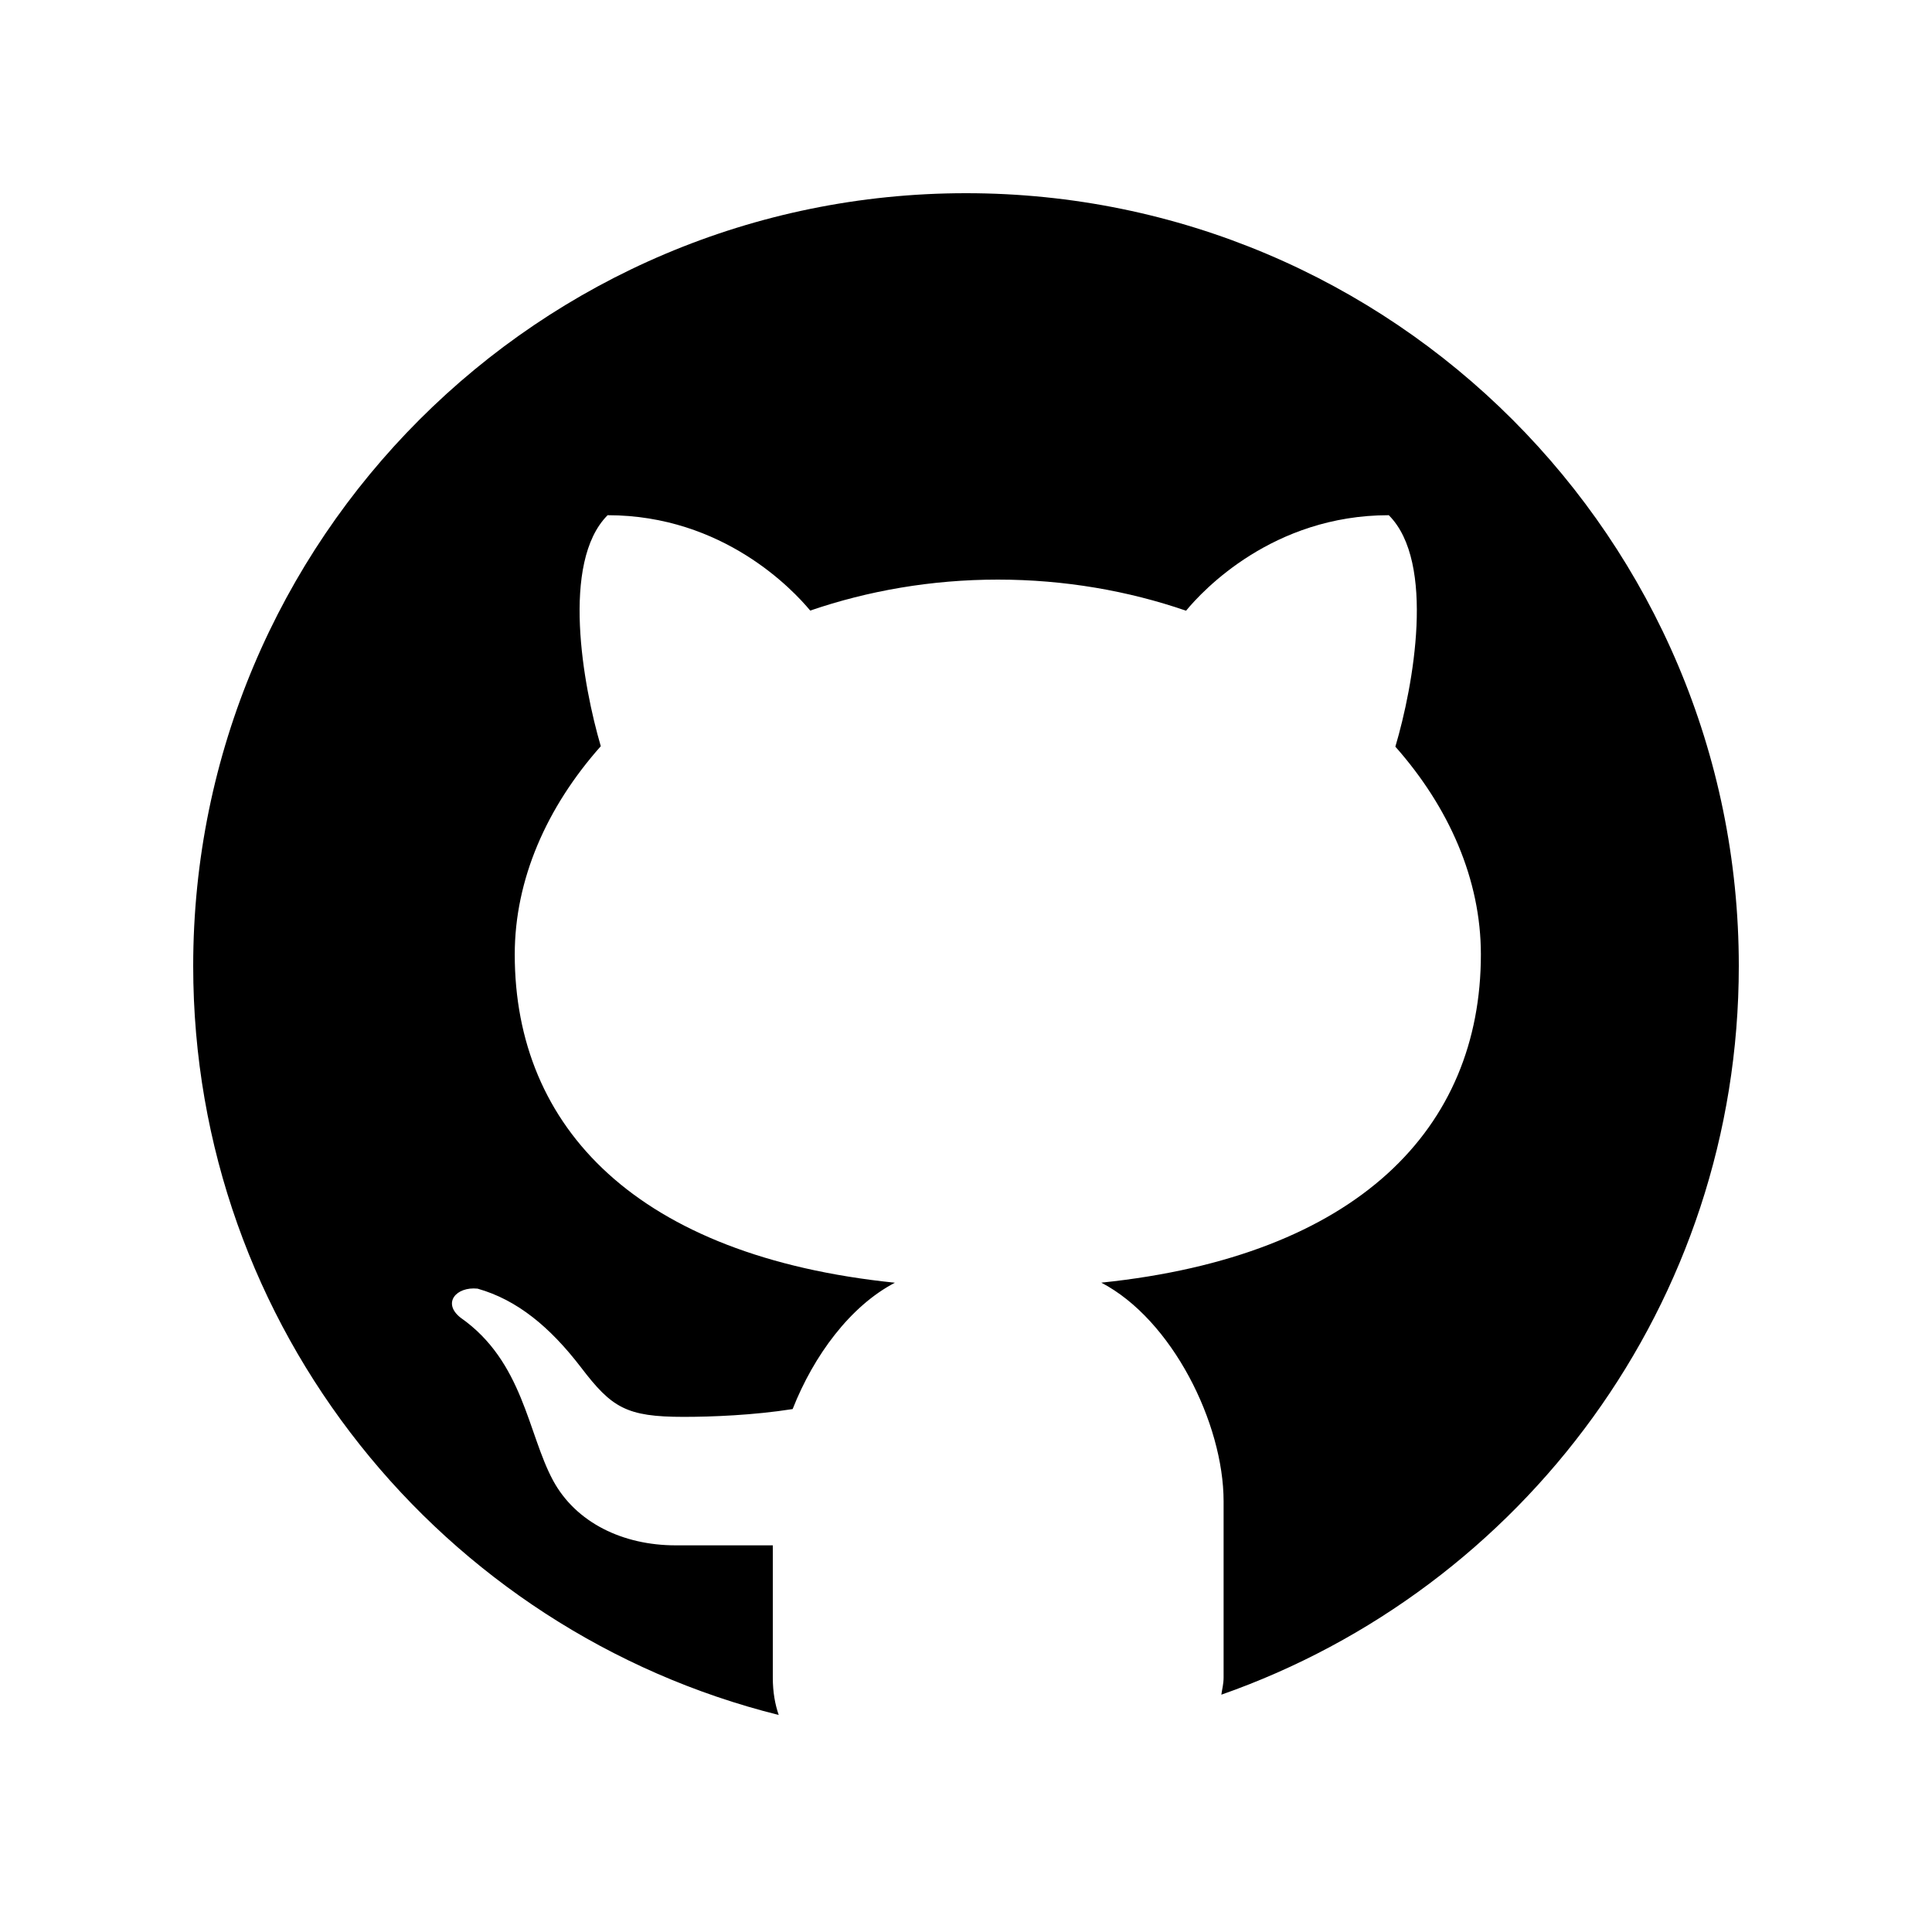
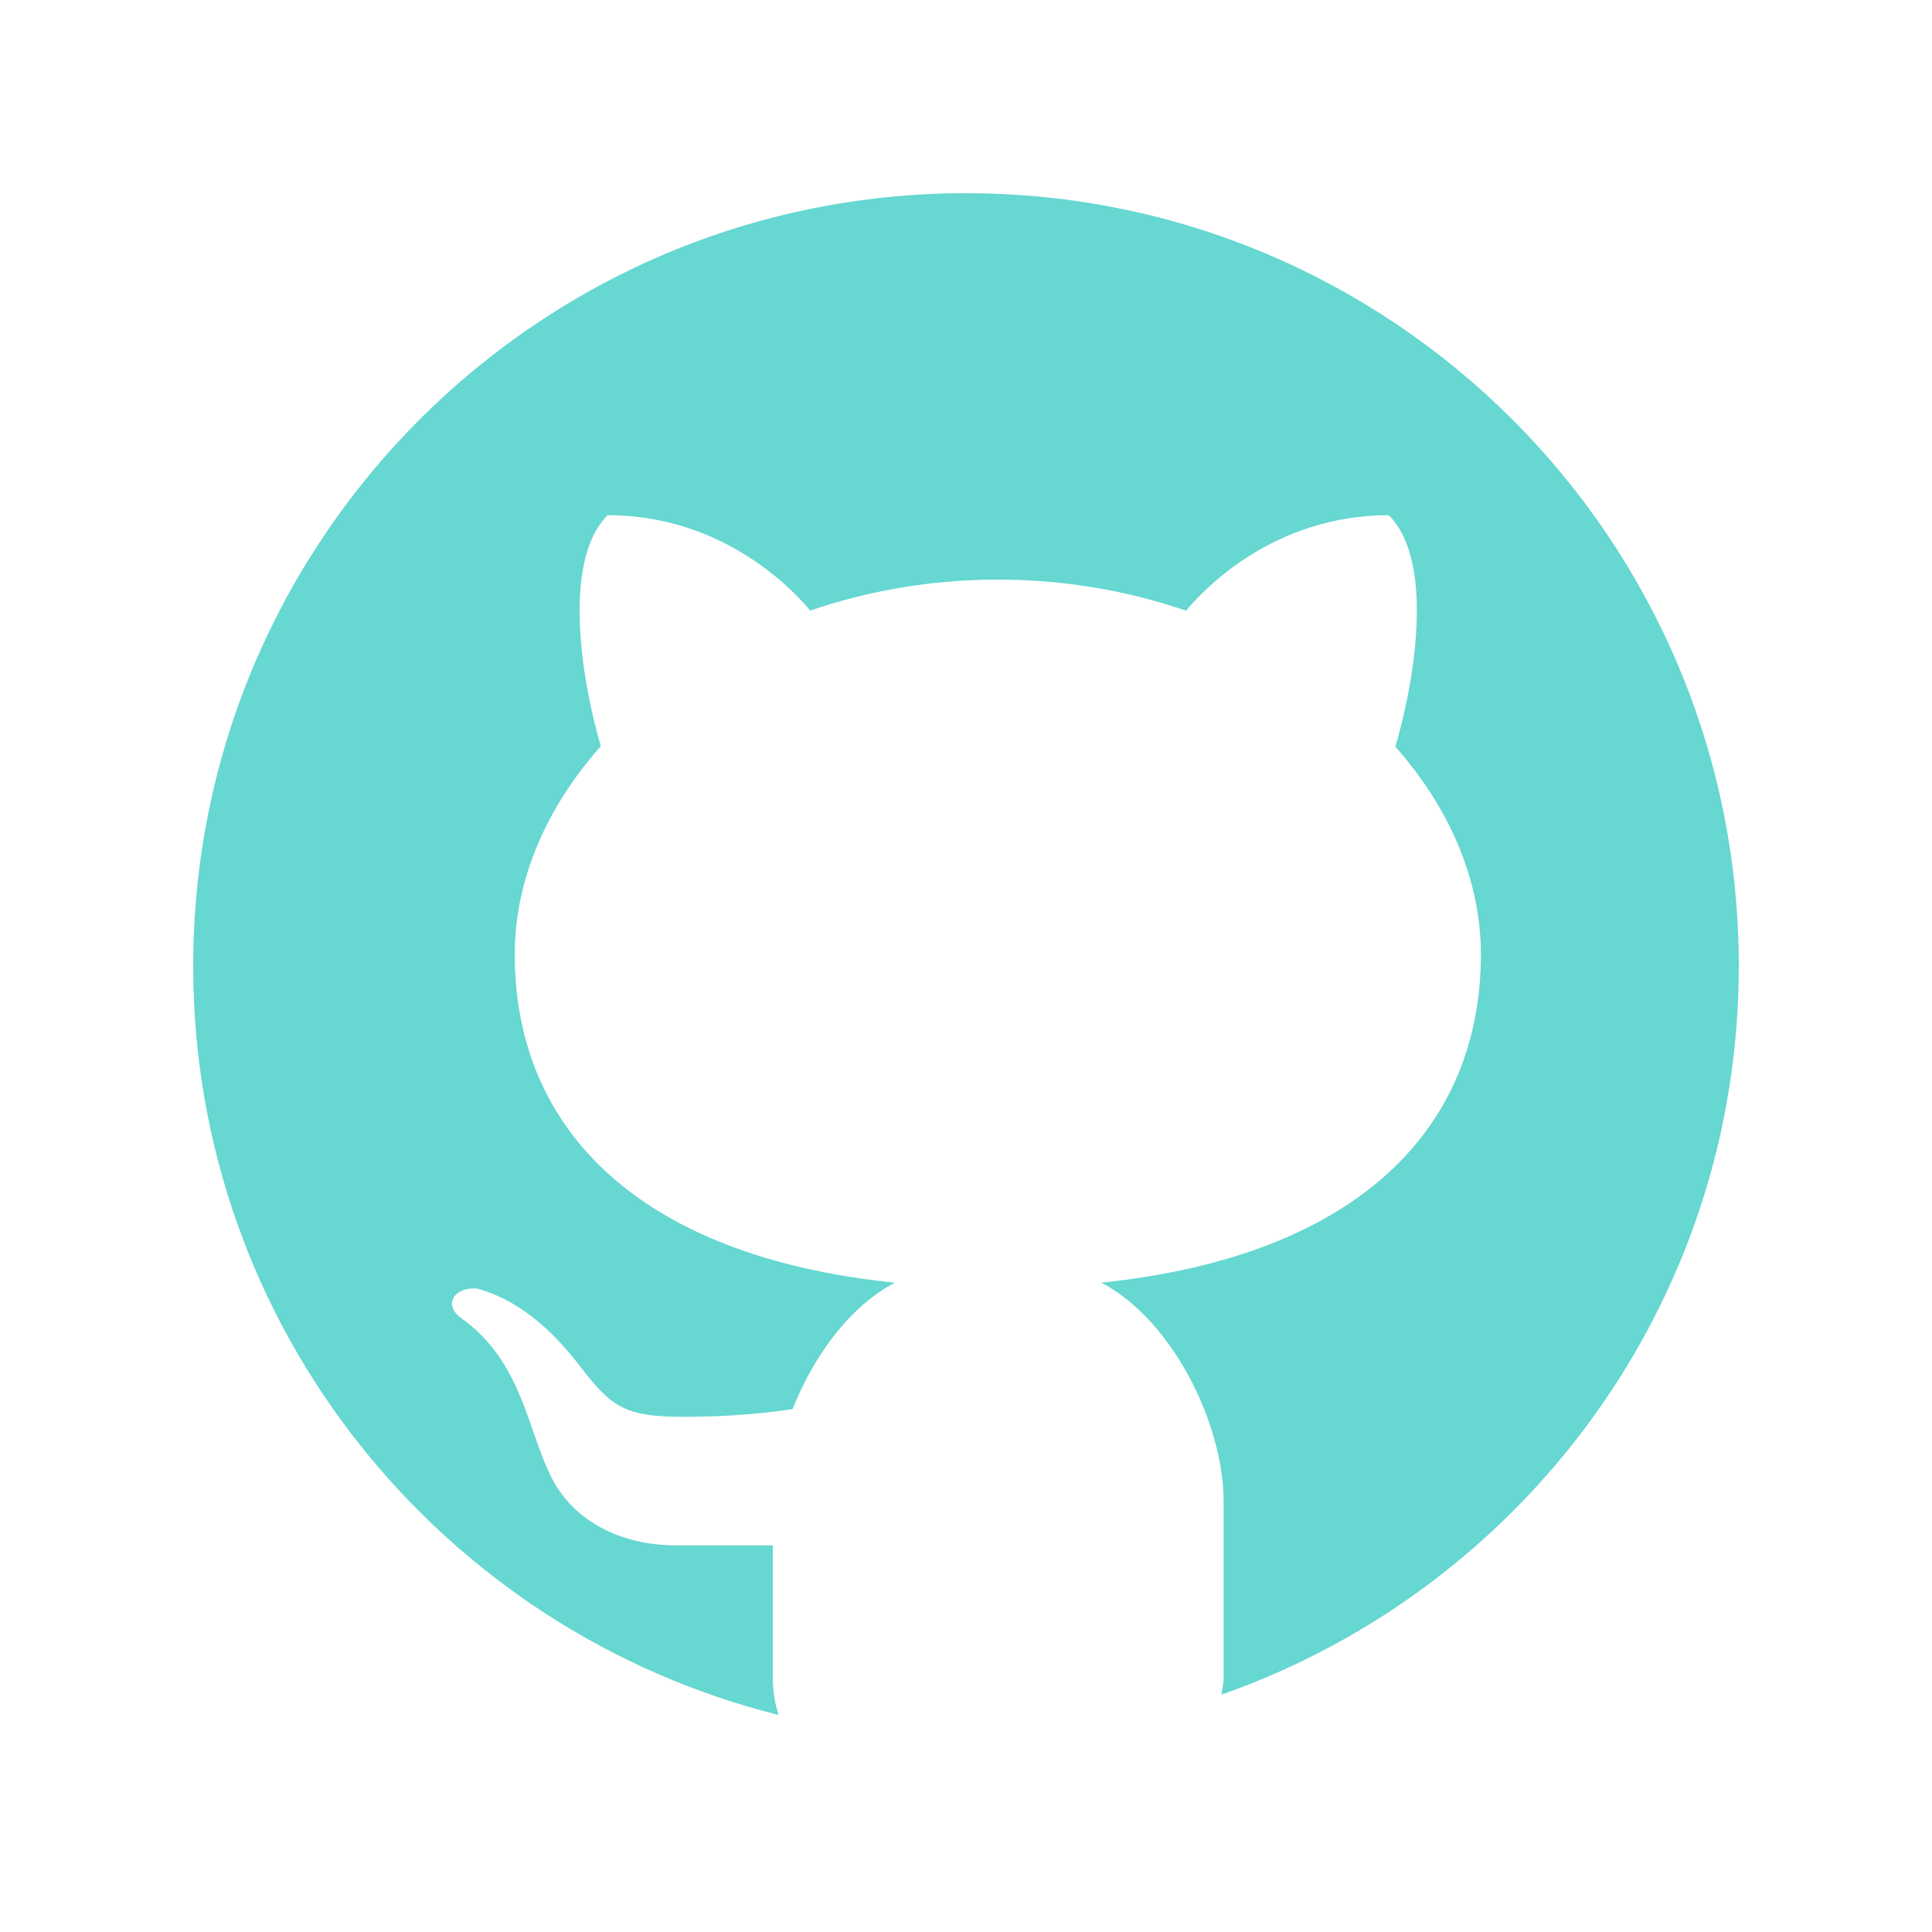
- <svg xmlns="http://www.w3.org/2000/svg" fill="#000000" viewBox="0 0 30 30" width="30px" height="30px">
+ <svg xmlns="http://www.w3.org/2000/svg" fill="#66d7d1ff" viewBox="0 0 30 30" width="30px" height="30px">
  <path d="M15,3C8.373,3,3,8.373,3,15c0,5.623,3.872,10.328,9.092,11.63C12.036,26.468,12,26.28,12,26.047v-2.051 c-0.487,0-1.303,0-1.508,0c-0.821,0-1.551-0.353-1.905-1.009c-0.393-0.729-0.461-1.844-1.435-2.526 c-0.289-0.227-0.069-0.486,0.264-0.451c0.615,0.174,1.125,0.596,1.605,1.222c0.478,0.627,0.703,0.769,1.596,0.769 c0.433,0,1.081-0.025,1.691-0.121c0.328-0.833,0.895-1.6,1.588-1.962c-3.996-0.411-5.903-2.399-5.903-5.098 c0-1.162,0.495-2.286,1.336-3.233C9.053,10.647,8.706,8.73,9.435,8c1.798,0,2.885,1.166,3.146,1.481C13.477,9.174,14.461,9,15.495,9 c1.036,0,2.024,0.174,2.922,0.483C18.675,9.17,19.763,8,21.565,8c0.732,0.731,0.381,2.656,0.102,3.594 c0.836,0.945,1.328,2.066,1.328,3.226c0,2.697-1.904,4.684-5.894,5.097C18.199,20.49,19,22.1,19,23.313v2.734 c0,0.104-0.023,0.179-0.035,0.268C23.641,24.676,27,20.236,27,15C27,8.373,21.627,3,15,3z" />
</svg>
